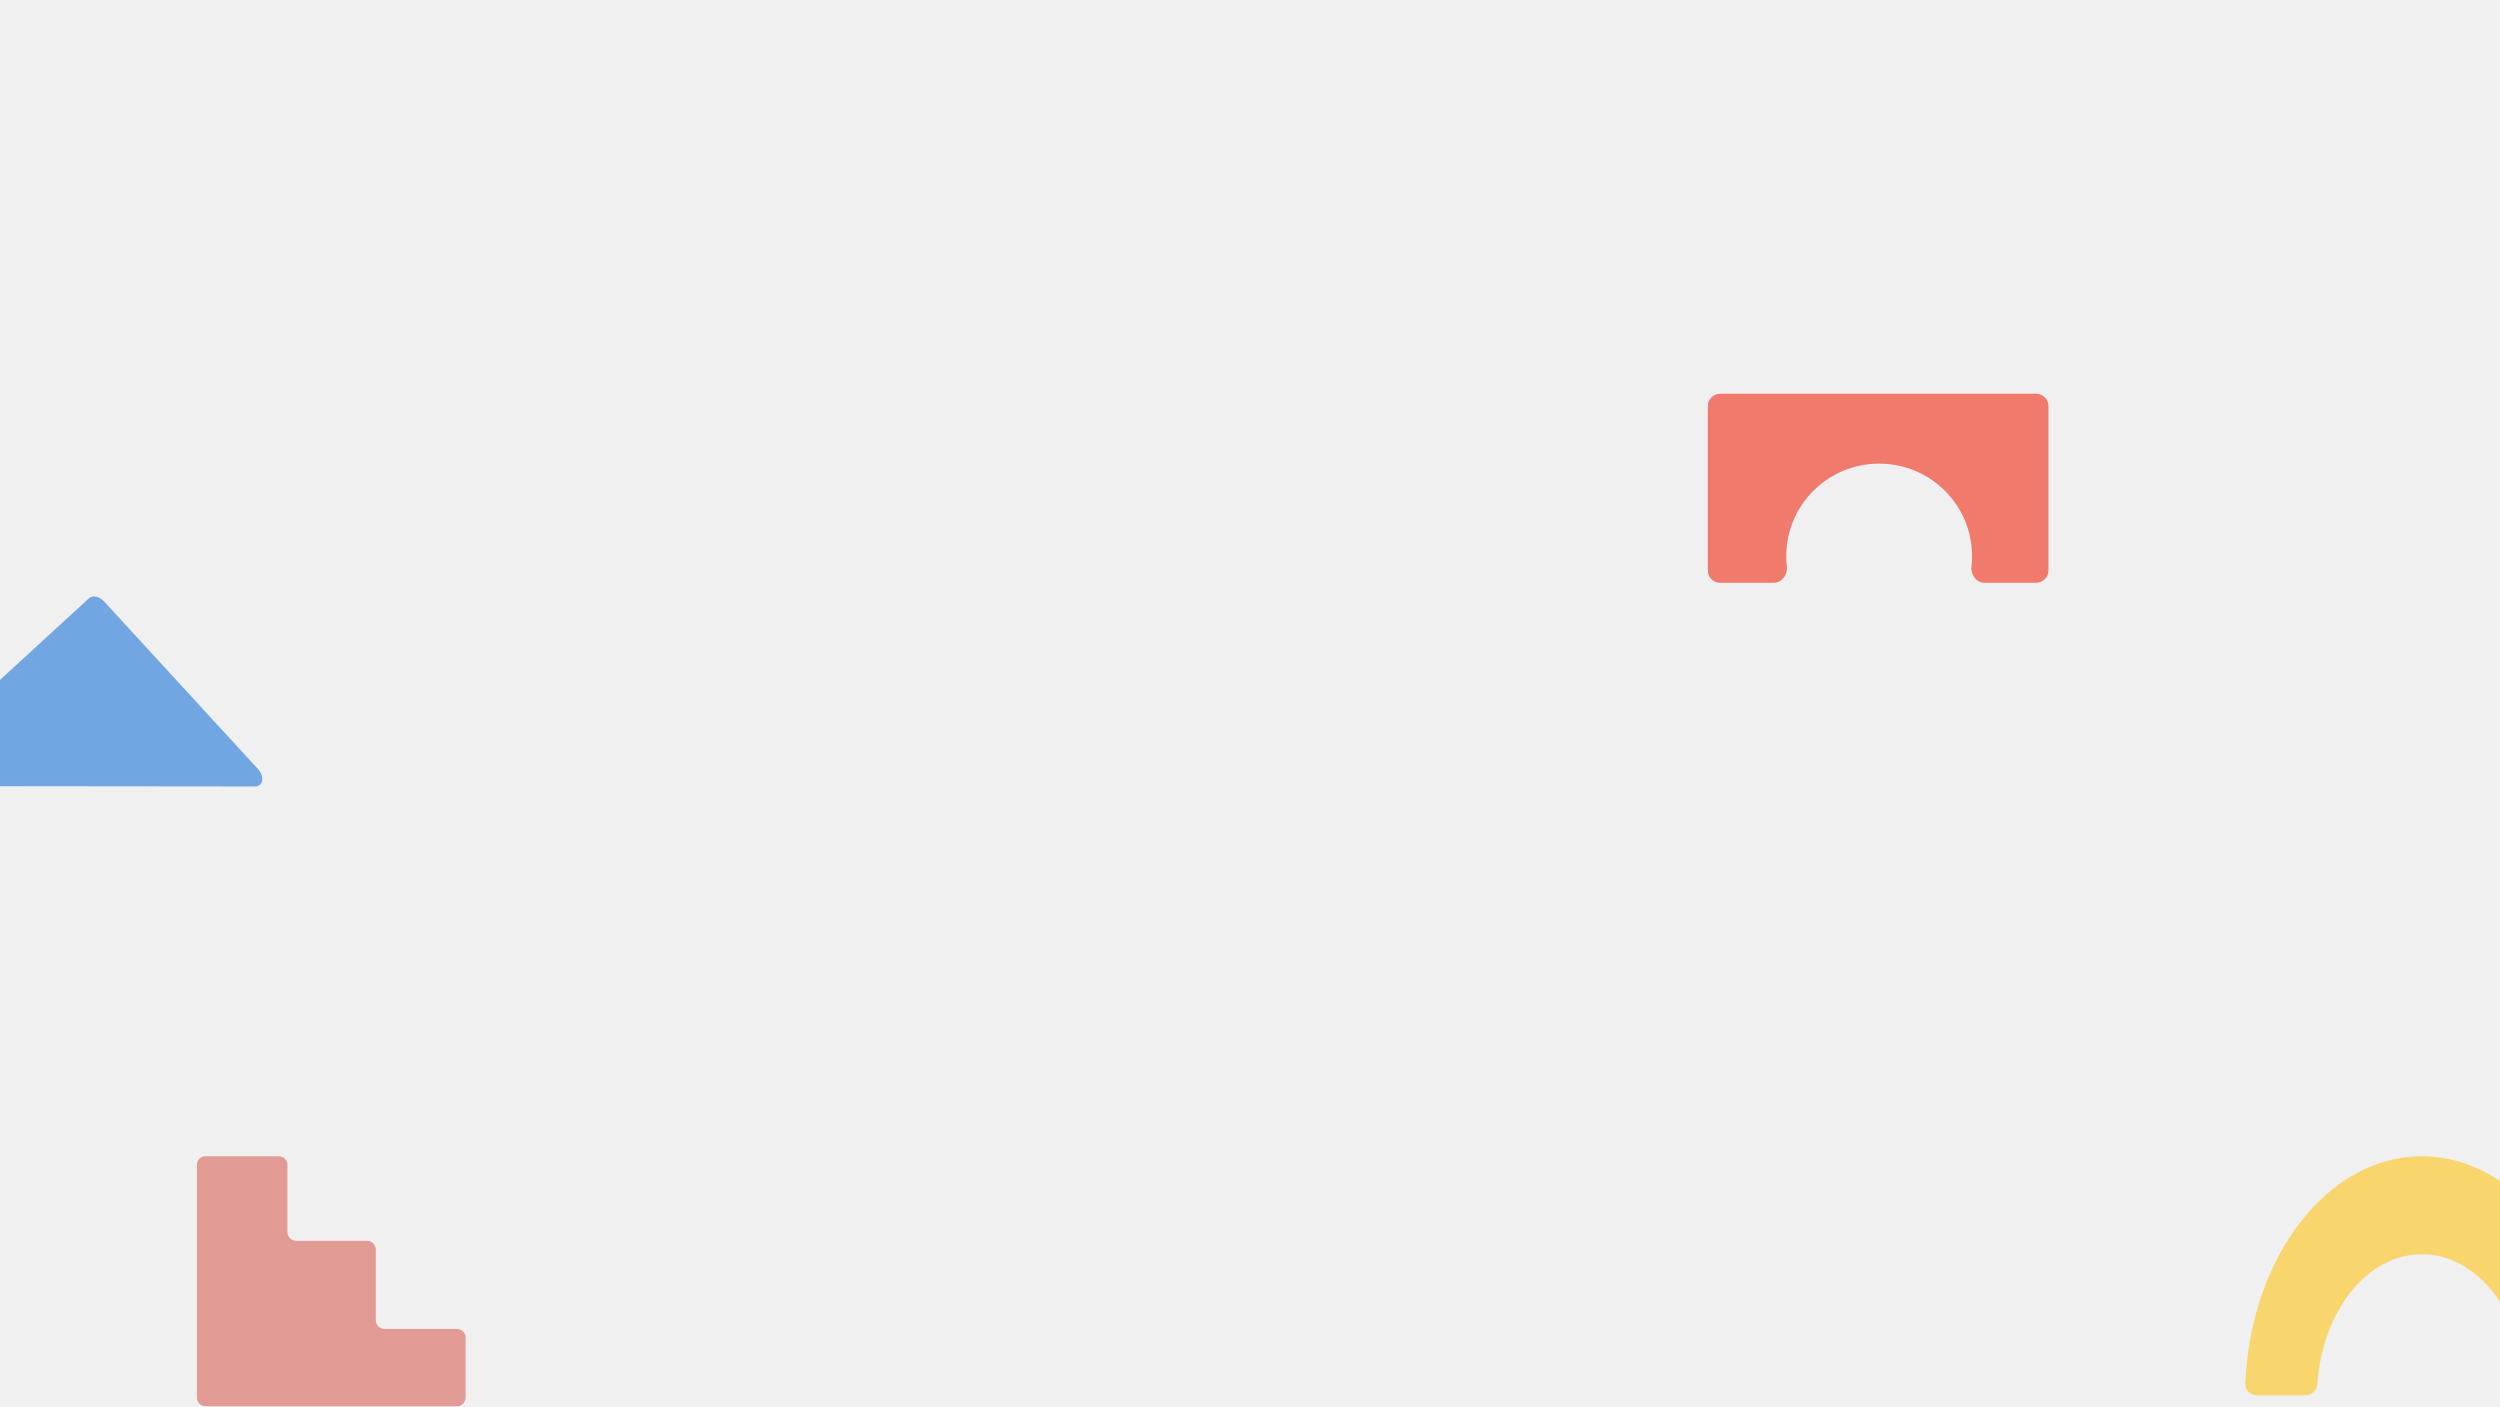
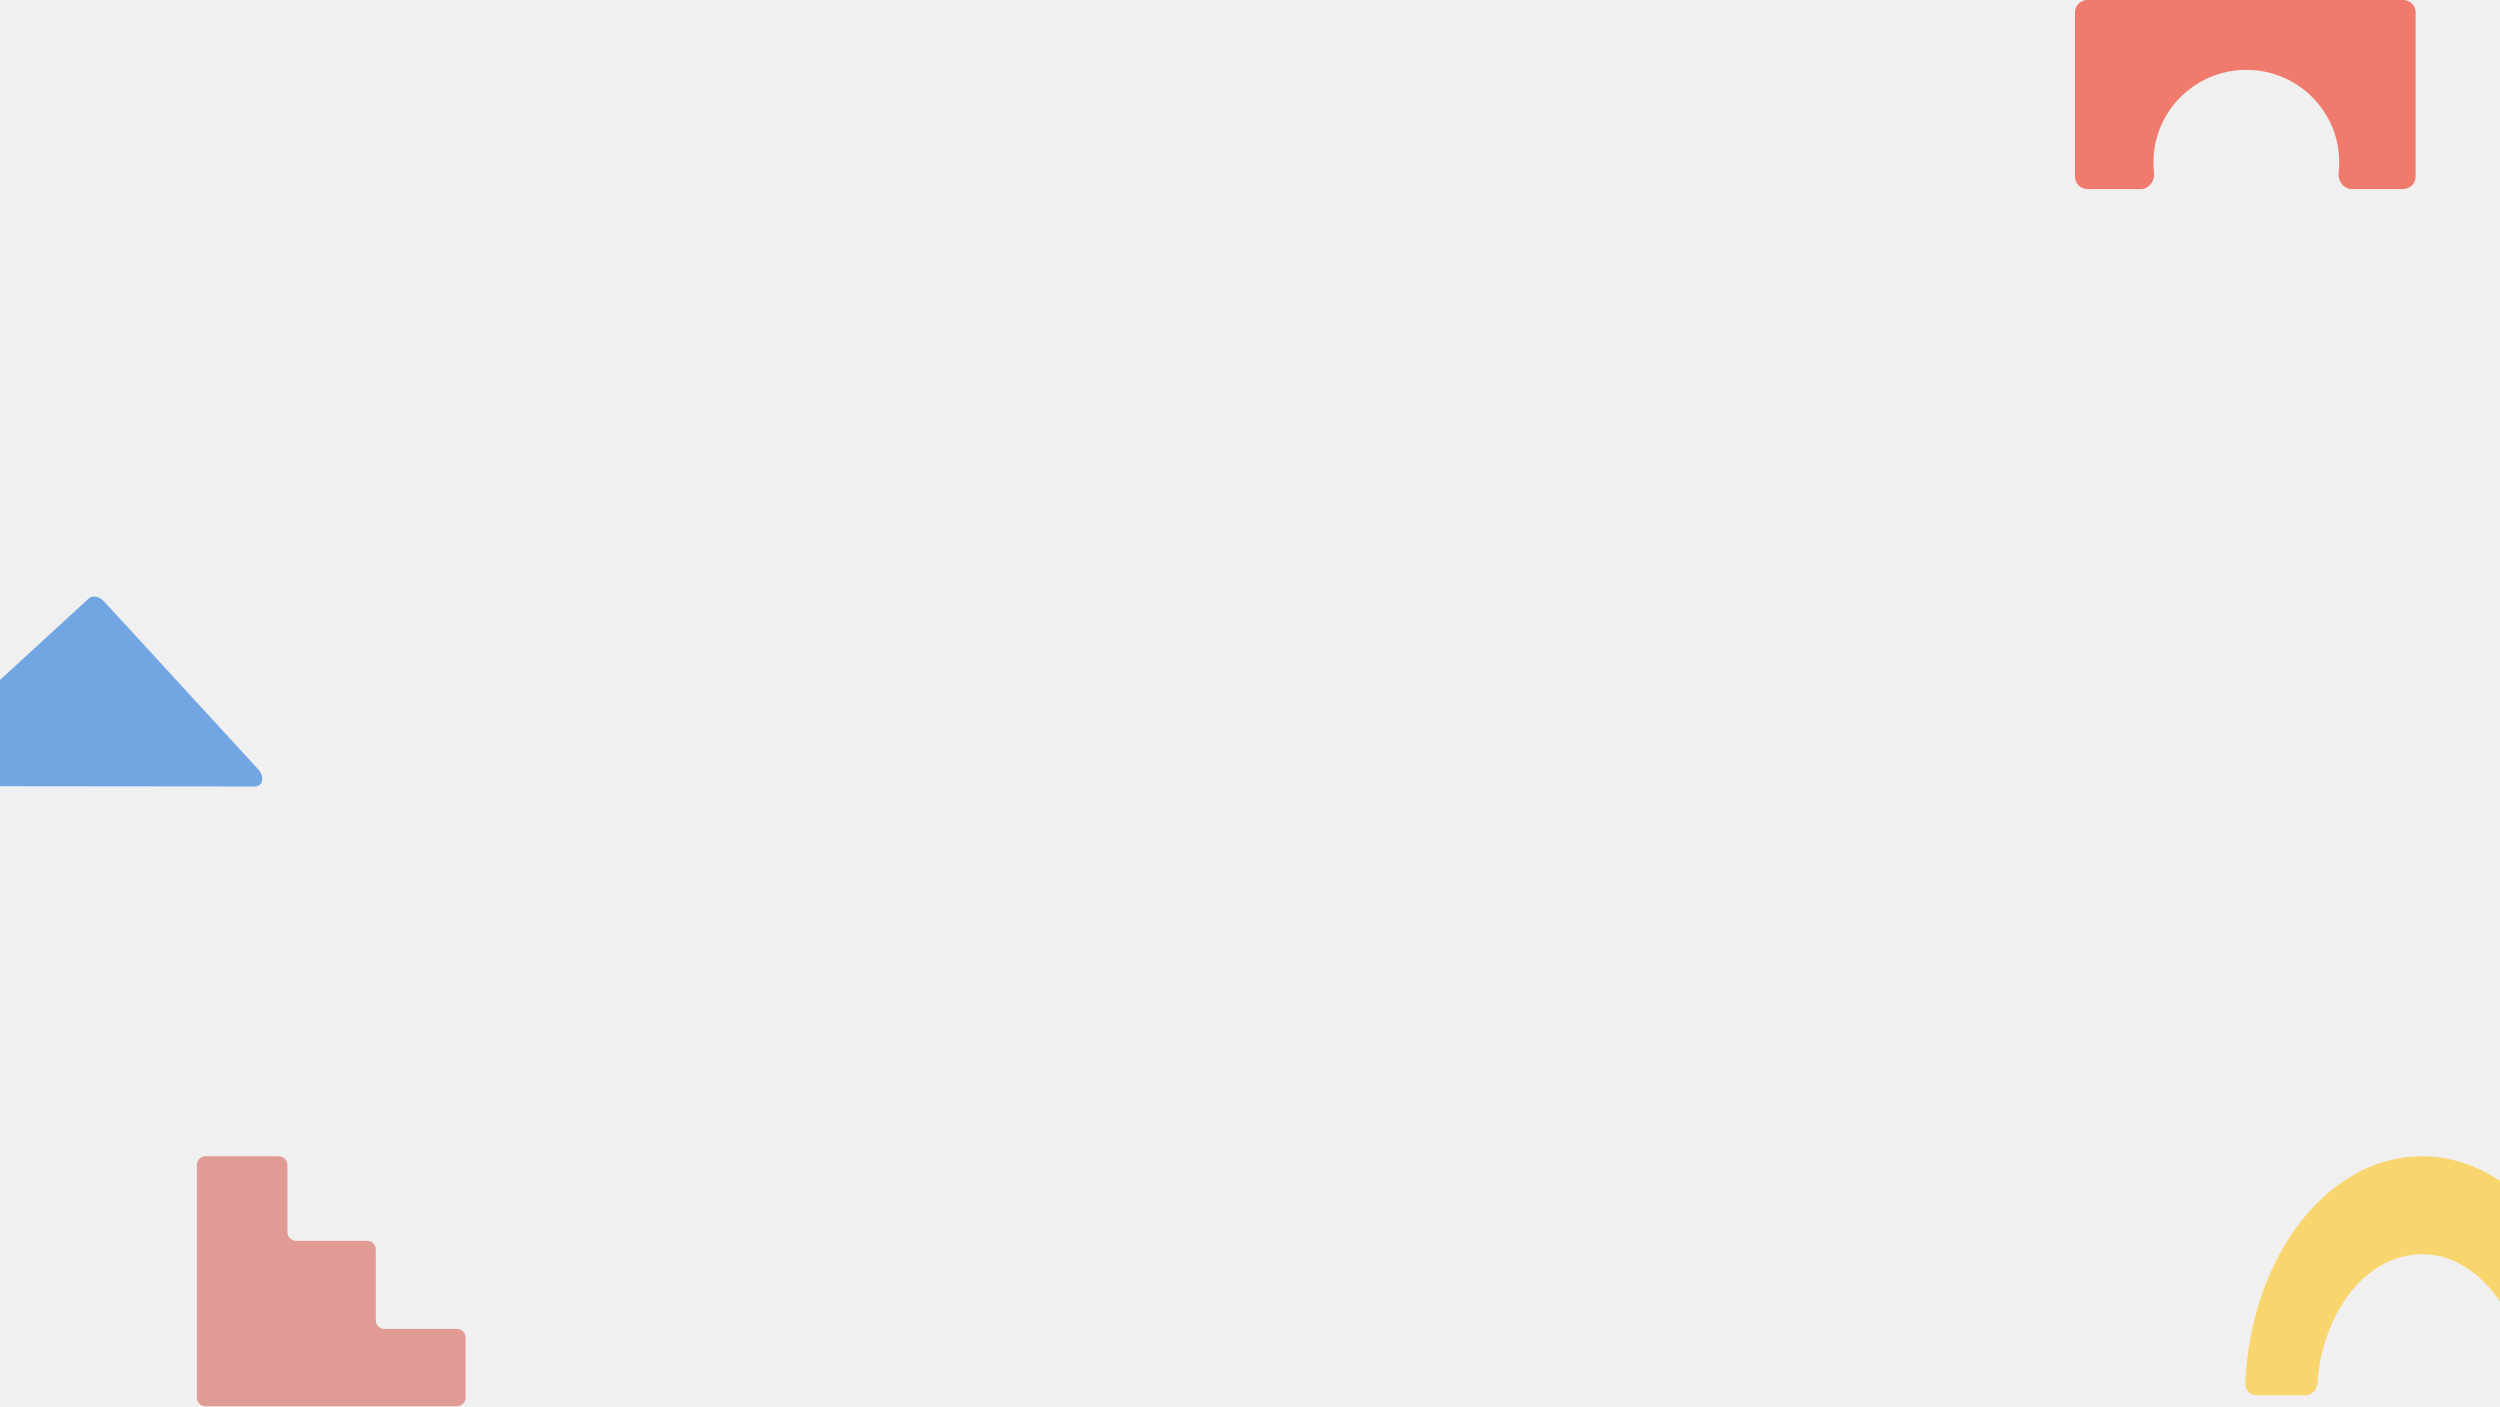
<svg xmlns="http://www.w3.org/2000/svg" width="1600" height="900" viewBox="0 0 1600 900" fill="none">
  <g clip-path="url(#clip0)">
    <path d="M178.388 740H131.563C128.491 740 126 742.484 126 745.549V894.451C126 897.516 128.491 900 131.563 900H292.437C295.509 900 298 897.516 298 894.451V856.069C298 853.005 295.509 850.52 292.437 850.52H246.075C243.003 850.52 240.512 848.036 240.512 844.971V799.653C240.512 796.588 238.021 794.104 234.949 794.104H189.515C186.442 794.104 183.951 791.62 183.951 788.555V745.549C183.951 742.484 181.461 740 178.388 740Z" fill="#E29B94" />
-     <path fill-rule="evenodd" clip-rule="evenodd" d="M1311 259.891C1311 255.533 1307.45 252 1303.07 252H1100.93C1096.55 252 1093 255.533 1093 259.891V365.109C1093 369.467 1096.55 373 1100.93 373H1135.06C1140.37 373 1144.18 367.868 1143.58 362.612C1143.33 360.41 1143.21 358.171 1143.21 355.902C1143.21 323.215 1169.82 296.717 1202.66 296.717C1235.5 296.717 1262.12 323.215 1262.12 355.902C1262.12 358.171 1261.99 360.41 1261.74 362.612C1261.14 367.868 1264.95 373 1270.26 373H1303.07C1307.45 373 1311 369.467 1311 365.109V259.891Z" fill="#F07A6B" />
+     <path fill-rule="evenodd" clip-rule="evenodd" d="M1546 7.891C1546 3.533 1542.45 0 1538.07 0H1335.93C1331.55 0 1328 3.533 1328 7.891V113.109C1328 117.467 1331.55 121 1335.93 121H1370.06C1375.37 121 1379.18 115.868 1378.58 110.612C1378.33 108.41 1378.21 106.171 1378.21 103.902C1378.21 71.215 1404.82 44.717 1437.66 44.717C1470.5 44.717 1497.12 71.215 1497.12 103.902C1497.12 106.171 1496.99 108.41 1496.74 110.612C1496.14 115.868 1499.95 121 1505.26 121H1538.07C1542.45 121 1546 117.467 1546 113.109V7.891Z" fill="#F07A6B" />
    <path fill-rule="evenodd" clip-rule="evenodd" d="M1655.62 893C1659.79 893 1663.17 889.601 1662.99 885.431C1659.64 804.344 1610.33 740 1550 740C1489.67 740 1440.36 804.344 1437.01 885.431C1436.83 889.601 1440.21 893 1444.38 893H1475.41C1479.52 893 1482.85 889.666 1483.13 885.549C1486.35 839.071 1515.06 802.705 1550 802.705C1584.94 802.705 1613.65 839.071 1616.87 885.549C1617.15 889.666 1620.48 893 1624.59 893H1655.62Z" fill="#F9D56E" />
    <path d="M165.17 492.266C169.537 497.022 168.371 503.344 163.129 503.339L50.681 503.225L-51.999 503.121C-58.536 503.115 -63.96 493.893 -59.718 489.998L56.898 382.924C59.258 380.757 63.628 381.675 66.658 384.975L165.17 492.266Z" fill="#72A6E2" />
  </g>
  <defs>
    <clipPath id="clip0">
      <rect width="1600" height="900" fill="white" />
    </clipPath>
  </defs>
</svg>
